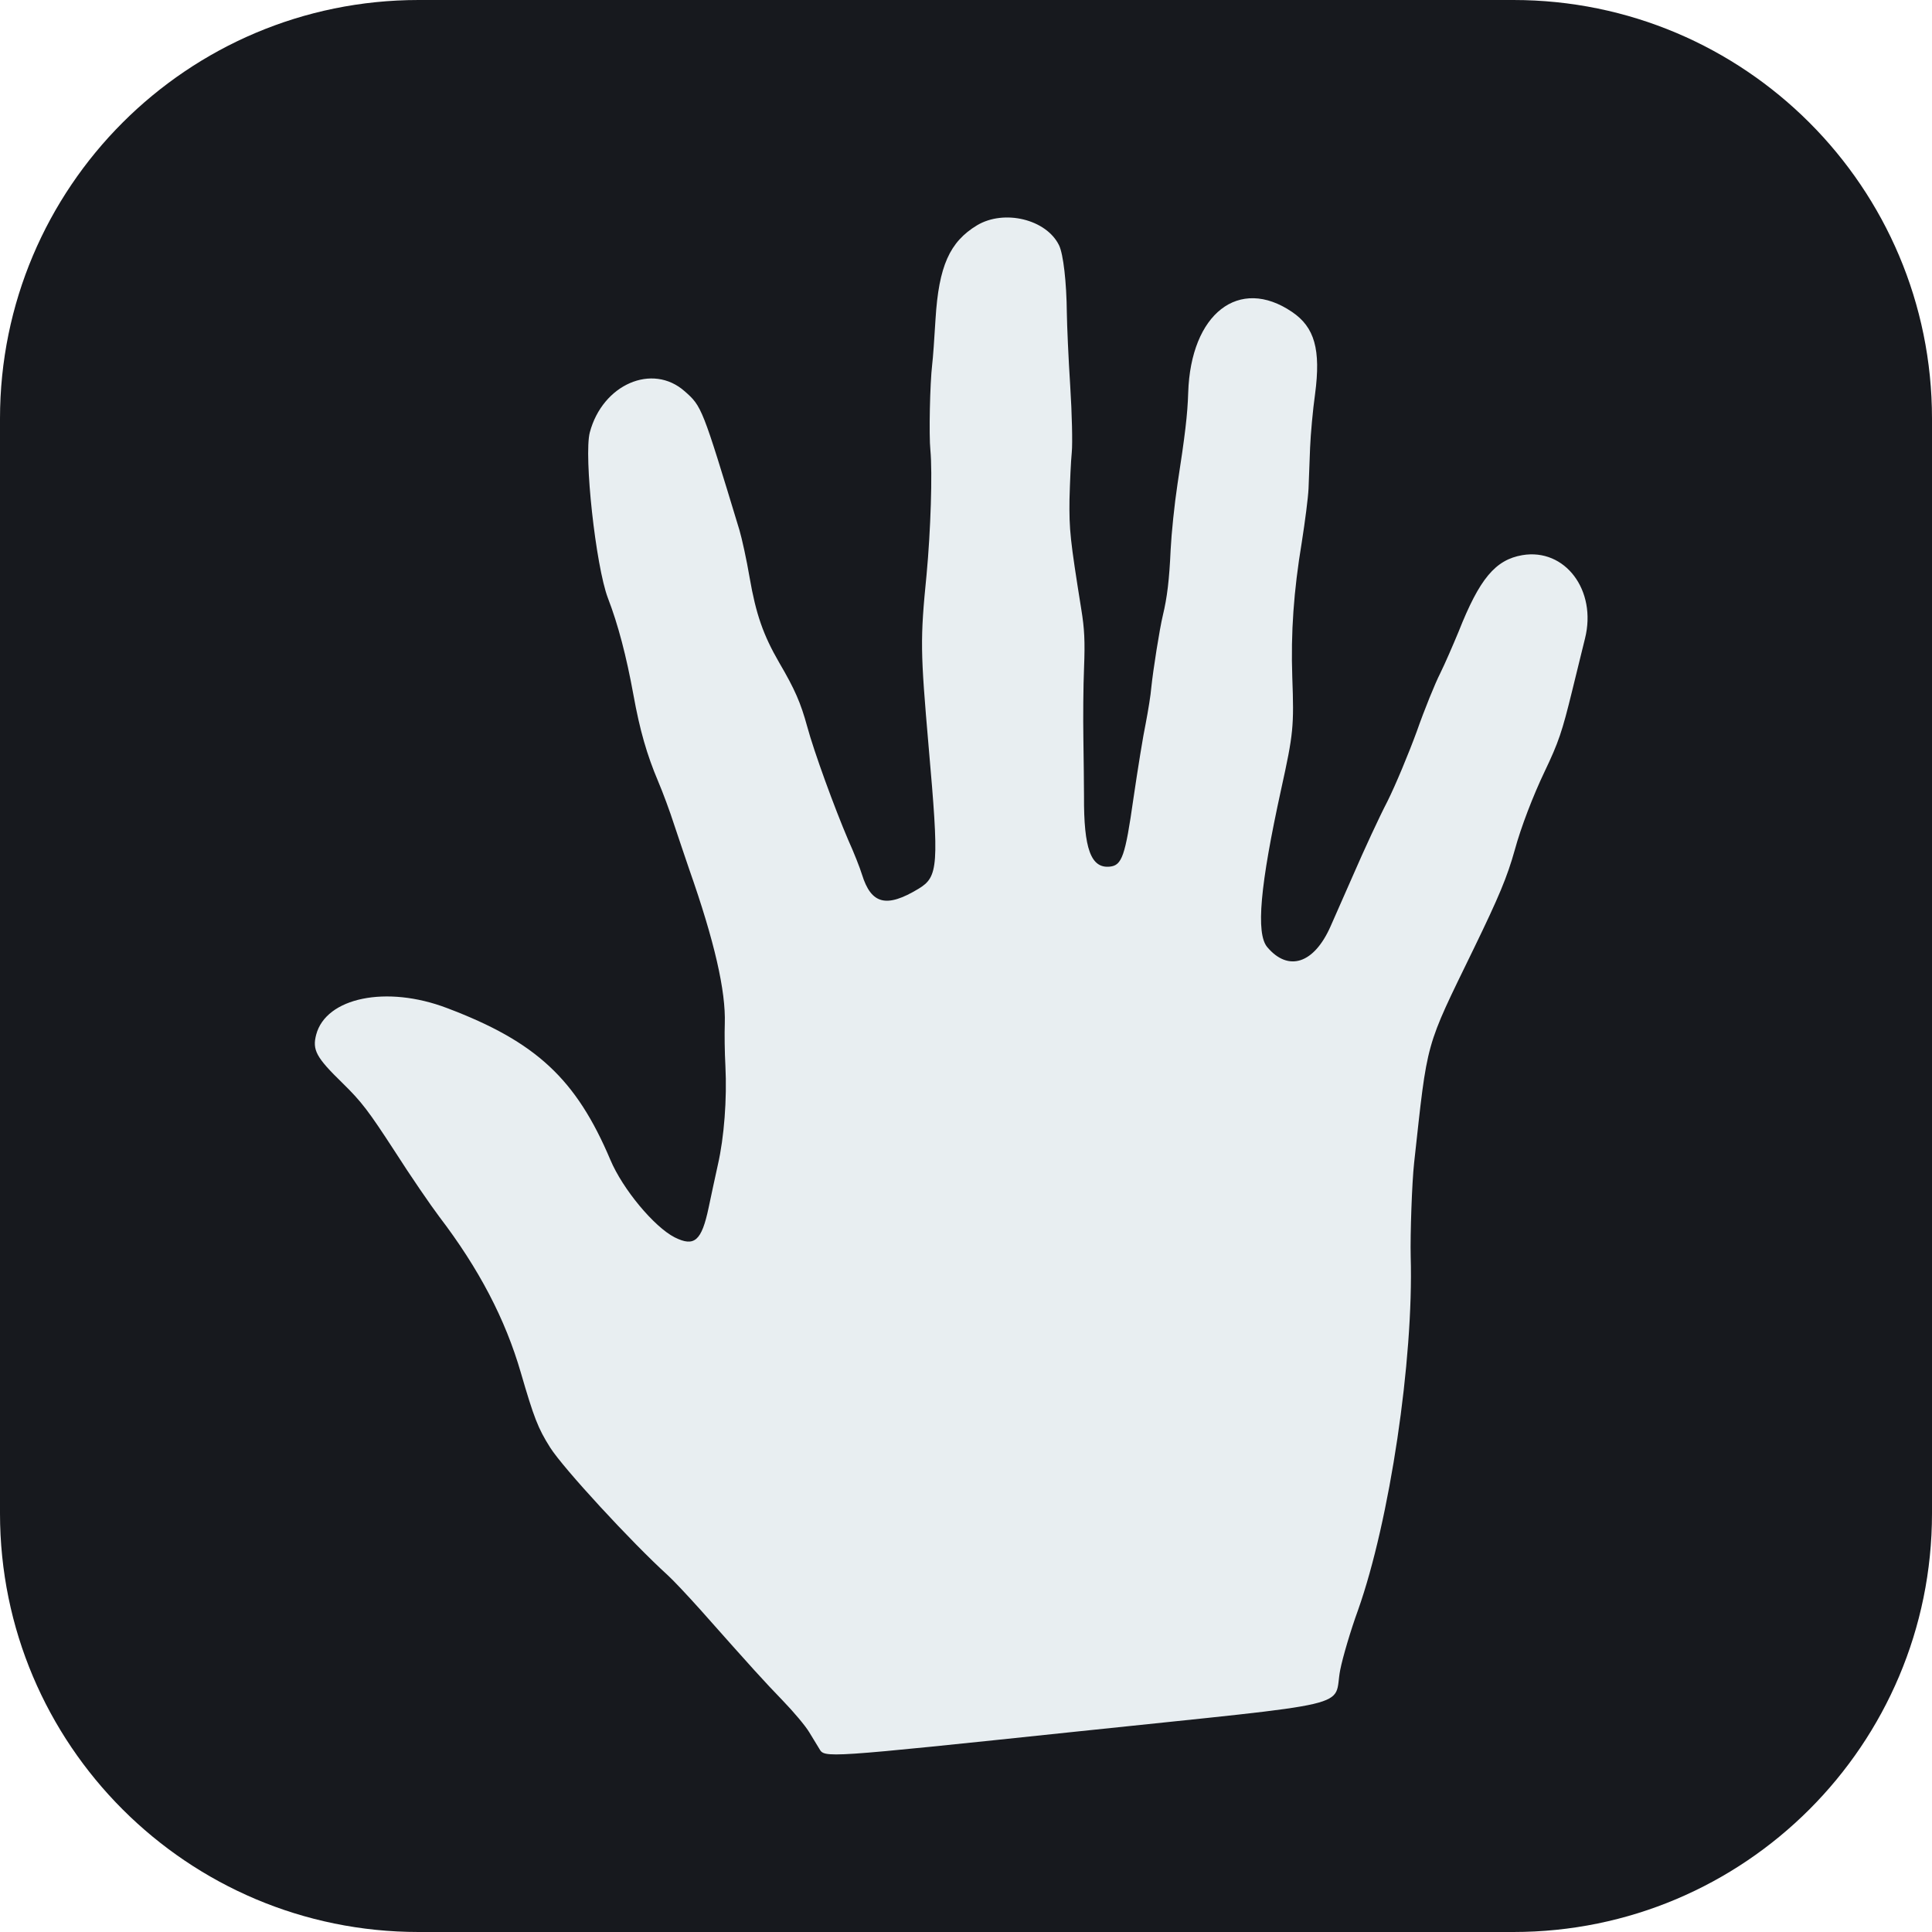
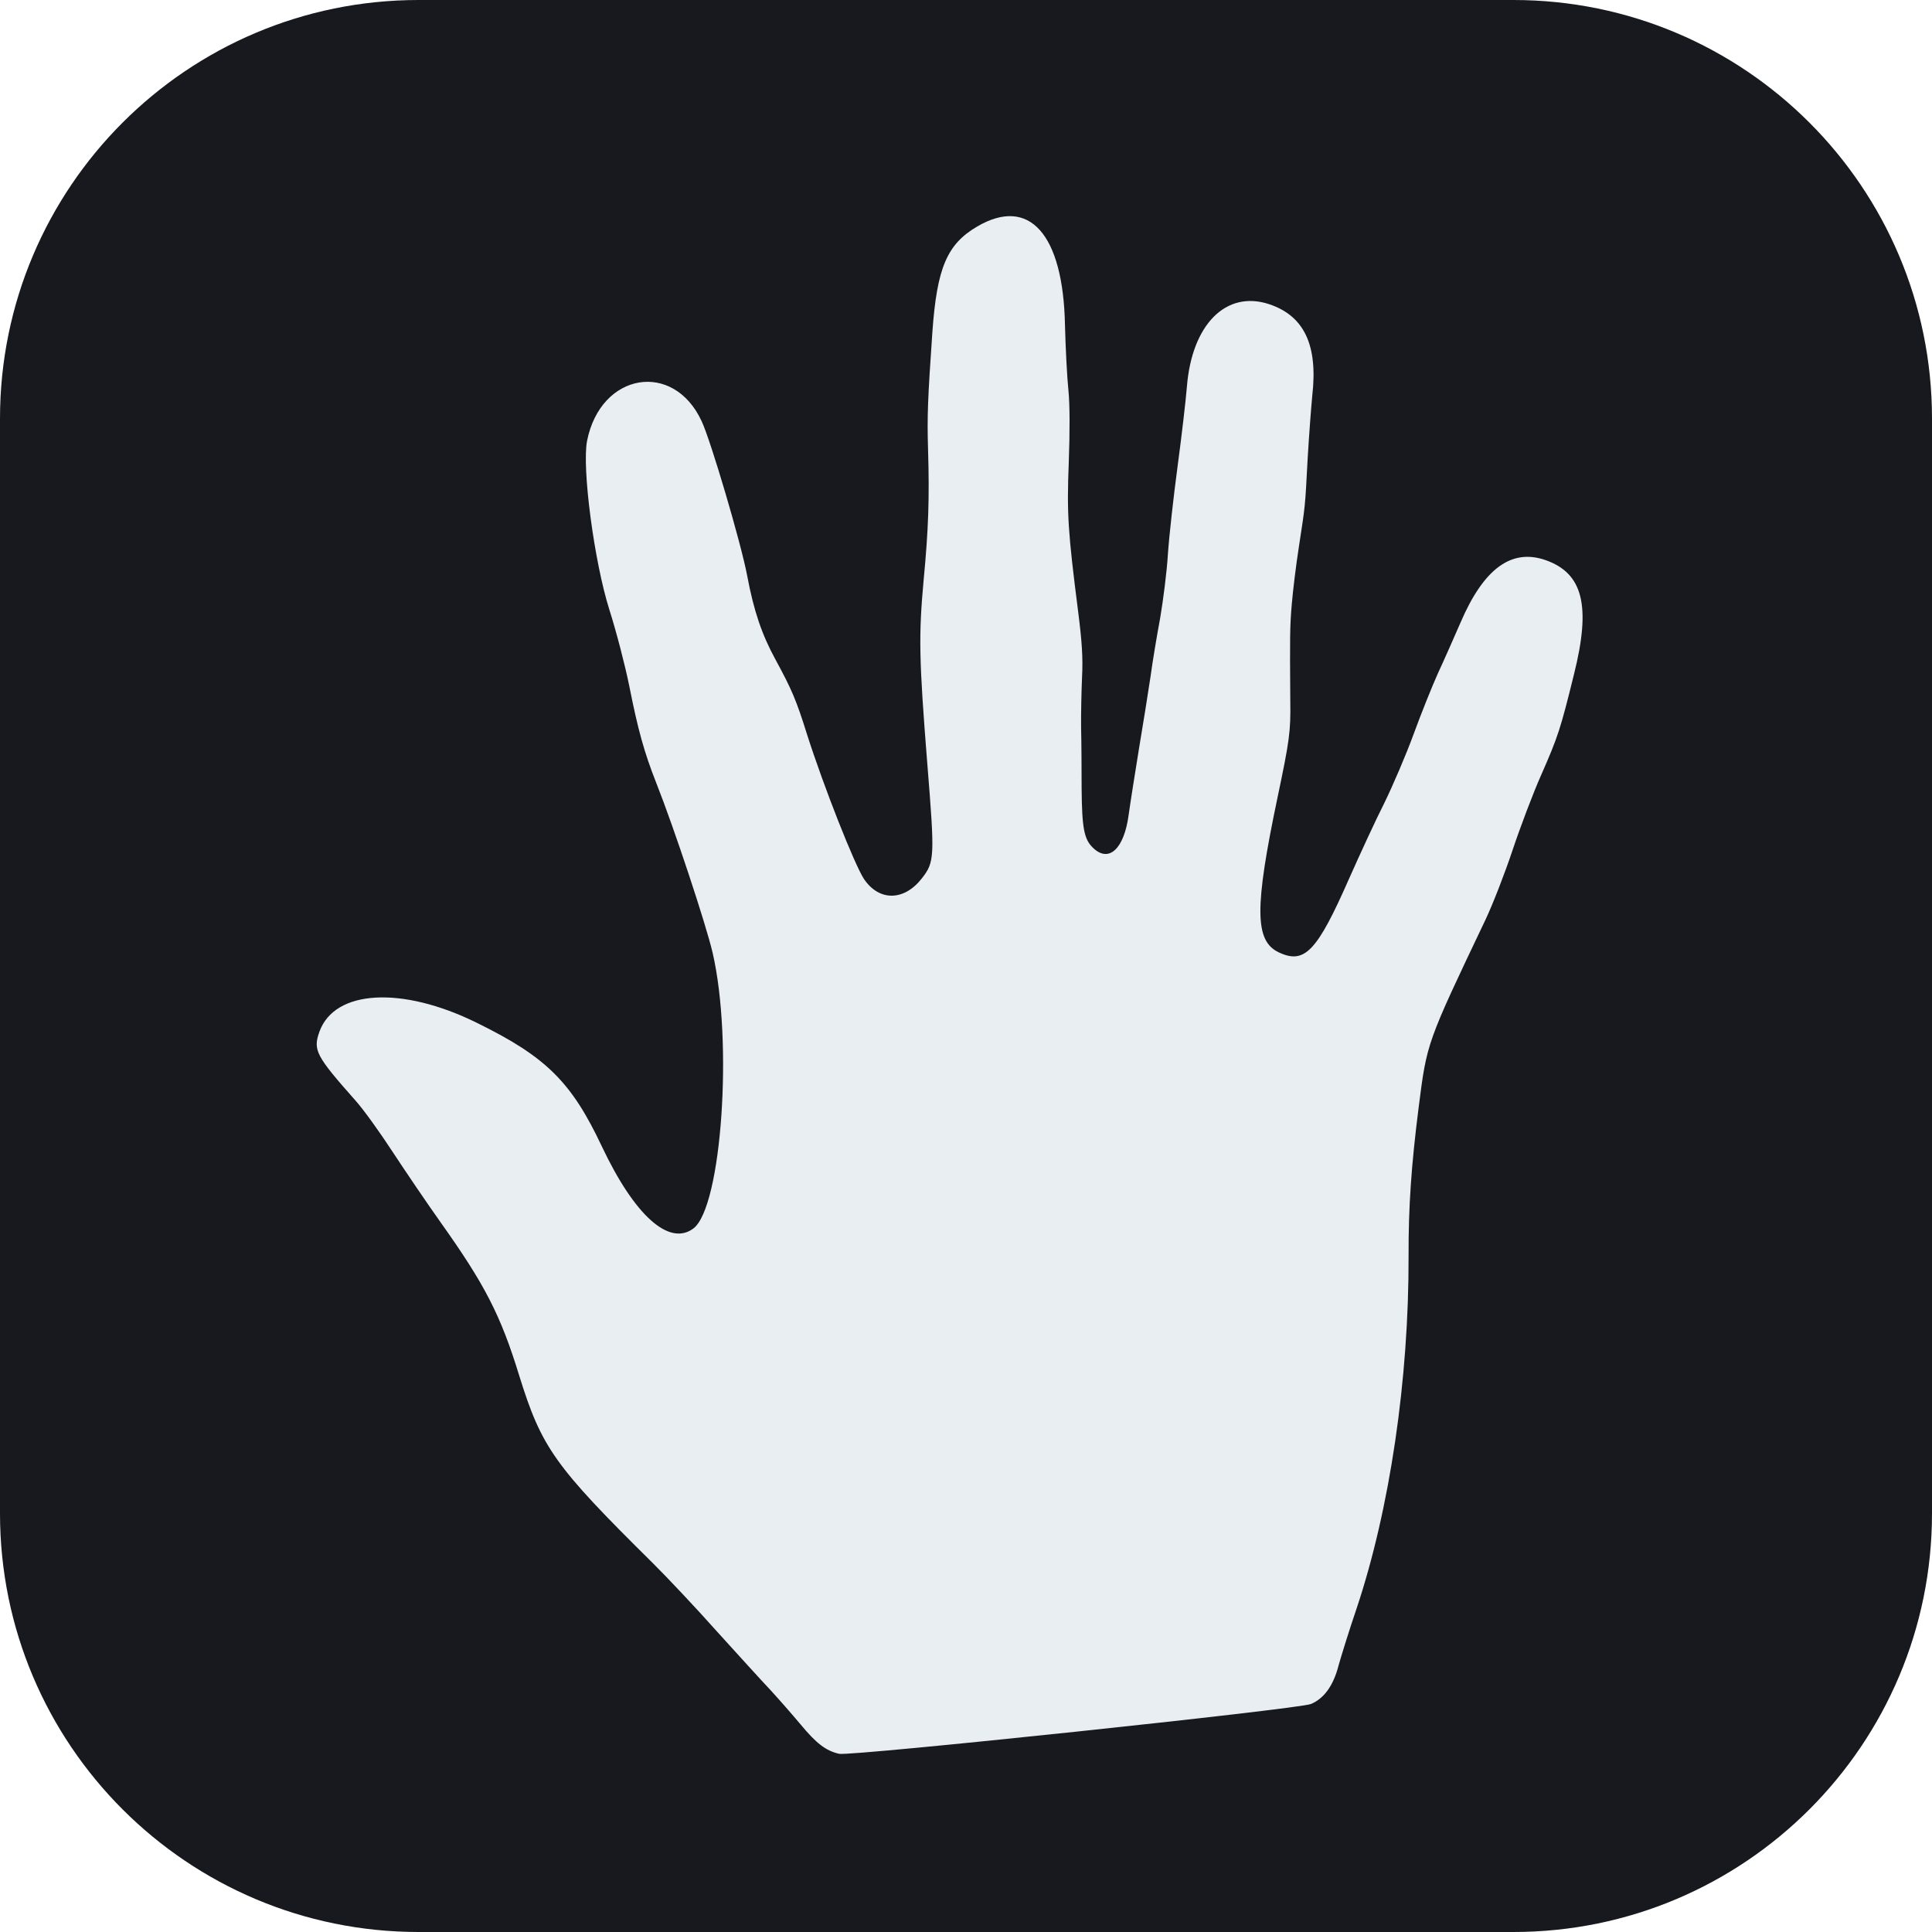
<svg xmlns="http://www.w3.org/2000/svg" viewBox="0 0 120 120">
  <rect width="120" height="120" rx="26" fill="#17191e" />
-   <path transform="translate(60 61) rotate(-6) scale(0.1393) translate(-379.0 -567.5)" fill="#e8eef1" d="M 419.2 232.4 C 406.2 238.5, 400.3 248.8, 396.4 272 C 395.0 280.5, 393.4 289.5, 392.8 292 C 390.9 300.4, 388.0 323.4, 388.0 330 C 387.9 340.0, 384.4 365.6, 380.5 385 C 374.6 413.6, 374.2 418.4, 373.4 461.5 C 372.5 514.6, 371.7 519.5, 362.3 523.9 C 347.2 531.0, 340.6 528.6, 337.9 515.0 C 337.3 511.9, 335.3 504.7, 333.4 499 C 328.8 484.1, 322.3 458.1, 320.5 446.8 C 318.7 435.9, 316.8 429.8, 311.0 417.0 C 305.3 404.2, 303.0 394.6, 301.9 378 C 301.4 370.0, 300.3 360.3, 299.6 356.5 C 288.8 300.3, 288.7 299.9, 281.8 292.4 C 268.8 278.2, 245.7 285.5, 237.8 306.2 C 234.0 316.3, 234.2 365.7, 238.1 380.5 C 241.4 392.7, 243.6 407.3, 244.9 424.5 C 246.1 440.7, 248.1 451.8, 251.8 464.0 C 253.4 469.2, 255.7 478.2, 256.9 484 C 258.2 489.7, 260.2 499, 261.5 504.5 C 269.4 537.7, 272.1 560.3, 270.1 574.7 C 269.5 578.9, 268.7 587.4, 268.4 593.5 C 267.6 608.2, 264.5 625.1, 260.5 636.8 C 258.7 642.1, 256.0 650.5, 254.4 655.4 C 249.7 670.0, 246.2 672.4, 237.9 667.1 C 229.3 661.5, 217.1 643.3, 213.0 629.7 C 201.6 592.3, 185.6 573.9, 147.6 554.8 C 121.9 541.8, 94.5 544.5, 88.4 560.5 C 85.9 567.1, 87.3 570.6, 97.8 583.2 C 105.5 592.5, 108.1 596.9, 117.7 615.7 C 123.7 627.7, 131.3 641.7, 134.5 647 C 149.6 671.8, 159.0 695.4, 163.4 720 C 167.1 740.5, 168.4 745.4, 172.9 754.5 C 177.8 764.4, 204.8 800.6, 219.0 816.5 C 221.0 818.7, 226.8 826.3, 232.0 833.5 C 252.6 862.3, 256.7 867.9, 264.2 877.5 C 268.5 883, 273.2 889.9, 274.6 893 C 276.0 896.0, 277.6 899.4, 278.2 900.6 C 280.2 905.0, 279.0 905, 393.9 905 C 521.9 905, 507.7 906.8, 512.9 889.9 C 514.6 884.4, 519.4 872.8, 523.6 864.2 C 541.8 826.0, 559.9 756.0, 563.4 710 C 564.2 700.1, 567.4 677.2, 569.3 668.5 C 581.2 613.8, 579.2 618.9, 605.8 576.2 C 619.3 554.5, 623.9 546.1, 628.5 534.5 C 632.3 524.7, 639.2 511.2, 645.4 501.1 C 653.0 488.7, 655.0 484.3, 661.4 466.5 C 664.6 457.7, 668.2 447.5, 669.5 444 C 677.1 423.2, 664.9 402.9, 645.6 404.1 C 633.4 404.9, 625.5 412.6, 613.8 435 C 610.7 440.7, 606.2 448.7, 603.6 452.8 C 601.0 456.8, 595.1 467.8, 590.6 477.3 C 586.0 486.7, 578.7 500.1, 574.3 507 C 569.8 513.8, 561.6 527.6, 556.0 537.5 C 550.3 547.4, 544.6 557.4, 543.3 559.7 C 534.2 575.6, 522.4 578.1, 514.2 566.0 C 509.8 559.4, 513.8 538.7, 527.8 496.5 C 535.8 472.5, 536.4 469.4, 537.9 447.5 C 539.3 427.7, 542.5 409.5, 548.4 388.1 C 550.8 379.1, 553.3 368.6, 553.9 364.6 C 554.5 360.7, 555.6 352.5, 556.5 346.5 C 557.4 340.4, 559.5 329.8, 561.2 323.0 C 565.9 303.5, 564.1 293.3, 554.8 285.5 C 533.0 267.1, 509.8 281.5, 505.0 316.5 C 503.7 326.1, 501.6 335.3, 496.0 356.5 C 493.7 365.3, 491.0 378.2, 489.9 385.3 C 487.9 398.6, 486.1 406.4, 483.4 414.0 C 481.3 419.9, 476.5 437.9, 474.9 445.5 C 474.3 448.8, 472.4 455.7, 470.8 461 C 469.1 466.2, 465.1 481.0, 461.8 493.9 C 455.5 519.0, 453.6 523, 448.2 523 C 439.7 523, 437.4 513.9, 440.0 490.5 C 440.5 485.5, 441.6 474.0, 442.4 465 C 443.2 455.9, 444.8 441.7, 446.0 433.6 C 447.7 421.9, 448.0 416.3, 447.5 407.6 C 445.8 376.1, 445.8 371.8, 447.4 358.2 C 448.4 350.6, 449.8 341.3, 450.6 337.5 C 451.4 333.6, 452.5 320.3, 453.0 308 C 453.5 295.6, 454.4 281, 454.9 275.5 C 456.2 261.9, 456.1 249.2, 454.6 245.1 C 450.2 233.0, 432.0 226.5, 419.2 232.4" />
+   <path transform="translate(60 61) rotate(-6) scale(0.1393) translate(-380.0 -567.5)" fill="#e8eef1" d="M 420.1 233.0 C 406.0 239.4, 400.4 249.4, 395.4 277.6 C 390.3 306.7, 389.1 314.6, 388.0 329.5 C 386.4 351.0, 384.5 364.8, 379.9 387.5 C 375.1 411.8, 374.2 422.1, 373.0 469.5 C 372.0 510.7, 371.7 512.8, 365.2 519.5 C 356.3 528.7, 345.3 527.7, 339.6 517.1 C 336.1 510.4, 326.1 474.6, 321.0 450 C 317.9 434.6, 316.4 429.7, 310.6 415.7 C 305.7 404.0, 303.2 393.1, 301.9 377 C 300.7 362.4, 292.1 315.6, 288.9 306.4 C 279.2 278.1, 246.4 280.2, 237.2 309.8 C 233.6 321.5, 234.7 363.6, 239.2 385.7 C 241.3 395.9, 243.6 411.2, 244.5 420.7 C 246.3 440.4, 248.0 450.6, 252.0 465 C 257.8 485.8, 267.3 529.3, 269.0 542.6 C 274.0 583.0, 261.2 655.7, 247.7 664.0 C 236.1 671.0, 222.2 655.7, 210.9 623.5 C 200.4 593.4, 190.4 581.1, 161.1 562.7 C 129.7 542.9, 99.7 541.4, 91.0 559.3 C 87.2 567.2, 88.2 569.8, 103.7 591.5 C 106.9 595.9, 113.2 607.0, 117.8 616.0 C 122.5 625.1, 130.5 640.1, 135.8 649.5 C 152.5 679.1, 158.1 693.4, 163.5 721 C 170.1 754.2, 174.9 762.8, 214 810.5 C 219.8 817.6, 231.3 832.7, 239.4 844 C 247.6 855.2, 256.9 867.9, 260.2 872.2 C 263.4 876.5, 268.7 884.0, 272.0 888.9 C 278.1 898.1, 282.1 901.9, 287.8 903.8 C 292.9 905.5, 493.6 905.4, 499.3 903.7 C 505.4 901.9, 510.2 896.5, 513.4 887.8 C 515.0 883.8, 519.7 872.8, 524.0 863.5 C 543.4 820.9, 557.9 764.3, 563.5 709.5 C 565.7 687.9, 568.9 669.6, 574.9 644.1 C 581.6 615.7, 581.3 616.3, 613.3 564 C 617.2 557.6, 624.0 544.4, 628.5 534.5 C 633.0 524.6, 640.3 510.1, 644.8 502.3 C 654.0 486.2, 655.4 483.0, 663.9 459.5 C 674.8 429.7, 672.7 414.9, 656.5 407.3 C 642.0 400.6, 628.8 408.3, 616.0 431.2 C 612.5 437.4, 607.0 447, 603.7 452.5 C 600.5 458, 594.3 469.7, 590.0 478.5 C 585.7 487.3, 578.4 500.3, 573.9 507.5 C 569.3 514.6, 560.8 528.9, 554.8 539.3 C 537.1 570.3, 531.0 575.5, 520.1 568.9 C 509.9 562.7, 511.3 548.1, 526.8 500 C 534.7 475.5, 535.7 471.5, 536.9 458 C 539.7 429.4, 540.2 424.8, 542.1 415 C 543.2 409.2, 545.8 397.9, 547.9 390 C 552.8 371.3, 552.4 373.3, 555.9 351.3 C 557.6 341.0, 559.9 328.4, 560.9 323.5 C 565.8 301.4, 561.0 287.8, 546 281.0 C 527.6 272.7, 510.8 286.4, 505.7 313.8 C 504.6 319.7, 501.1 335.3, 497.9 348.5 C 494.7 361.7, 490.9 379.0, 489.5 387 C 488.2 394.9, 485.2 407.5, 483.1 415 C 480.9 422.4, 477.7 433.9, 476.1 440.5 C 474.4 447.1, 470.6 461.2, 467.6 472 C 464.7 482.7, 461.2 495.7, 459.9 501 C 456.3 515.8, 448.9 521.4, 442.6 513.9 C 439.0 509.7, 438.6 504.6, 440.3 487 C 441.2 478.4, 442.4 466.3, 442.9 460 C 443.5 453.6, 444.8 443.5, 445.7 437.5 C 447.0 429.1, 447.3 422.2, 447.0 408.5 C 446.2 372.4, 446.5 364.6, 449.8 341.8 C 451.7 328.5, 453 316.1, 453 309.8 C 453 304.1, 453.7 291.1, 454.5 280.9 C 458.0 240.3, 444.7 221.8, 420.1 233.0" />
</svg>
